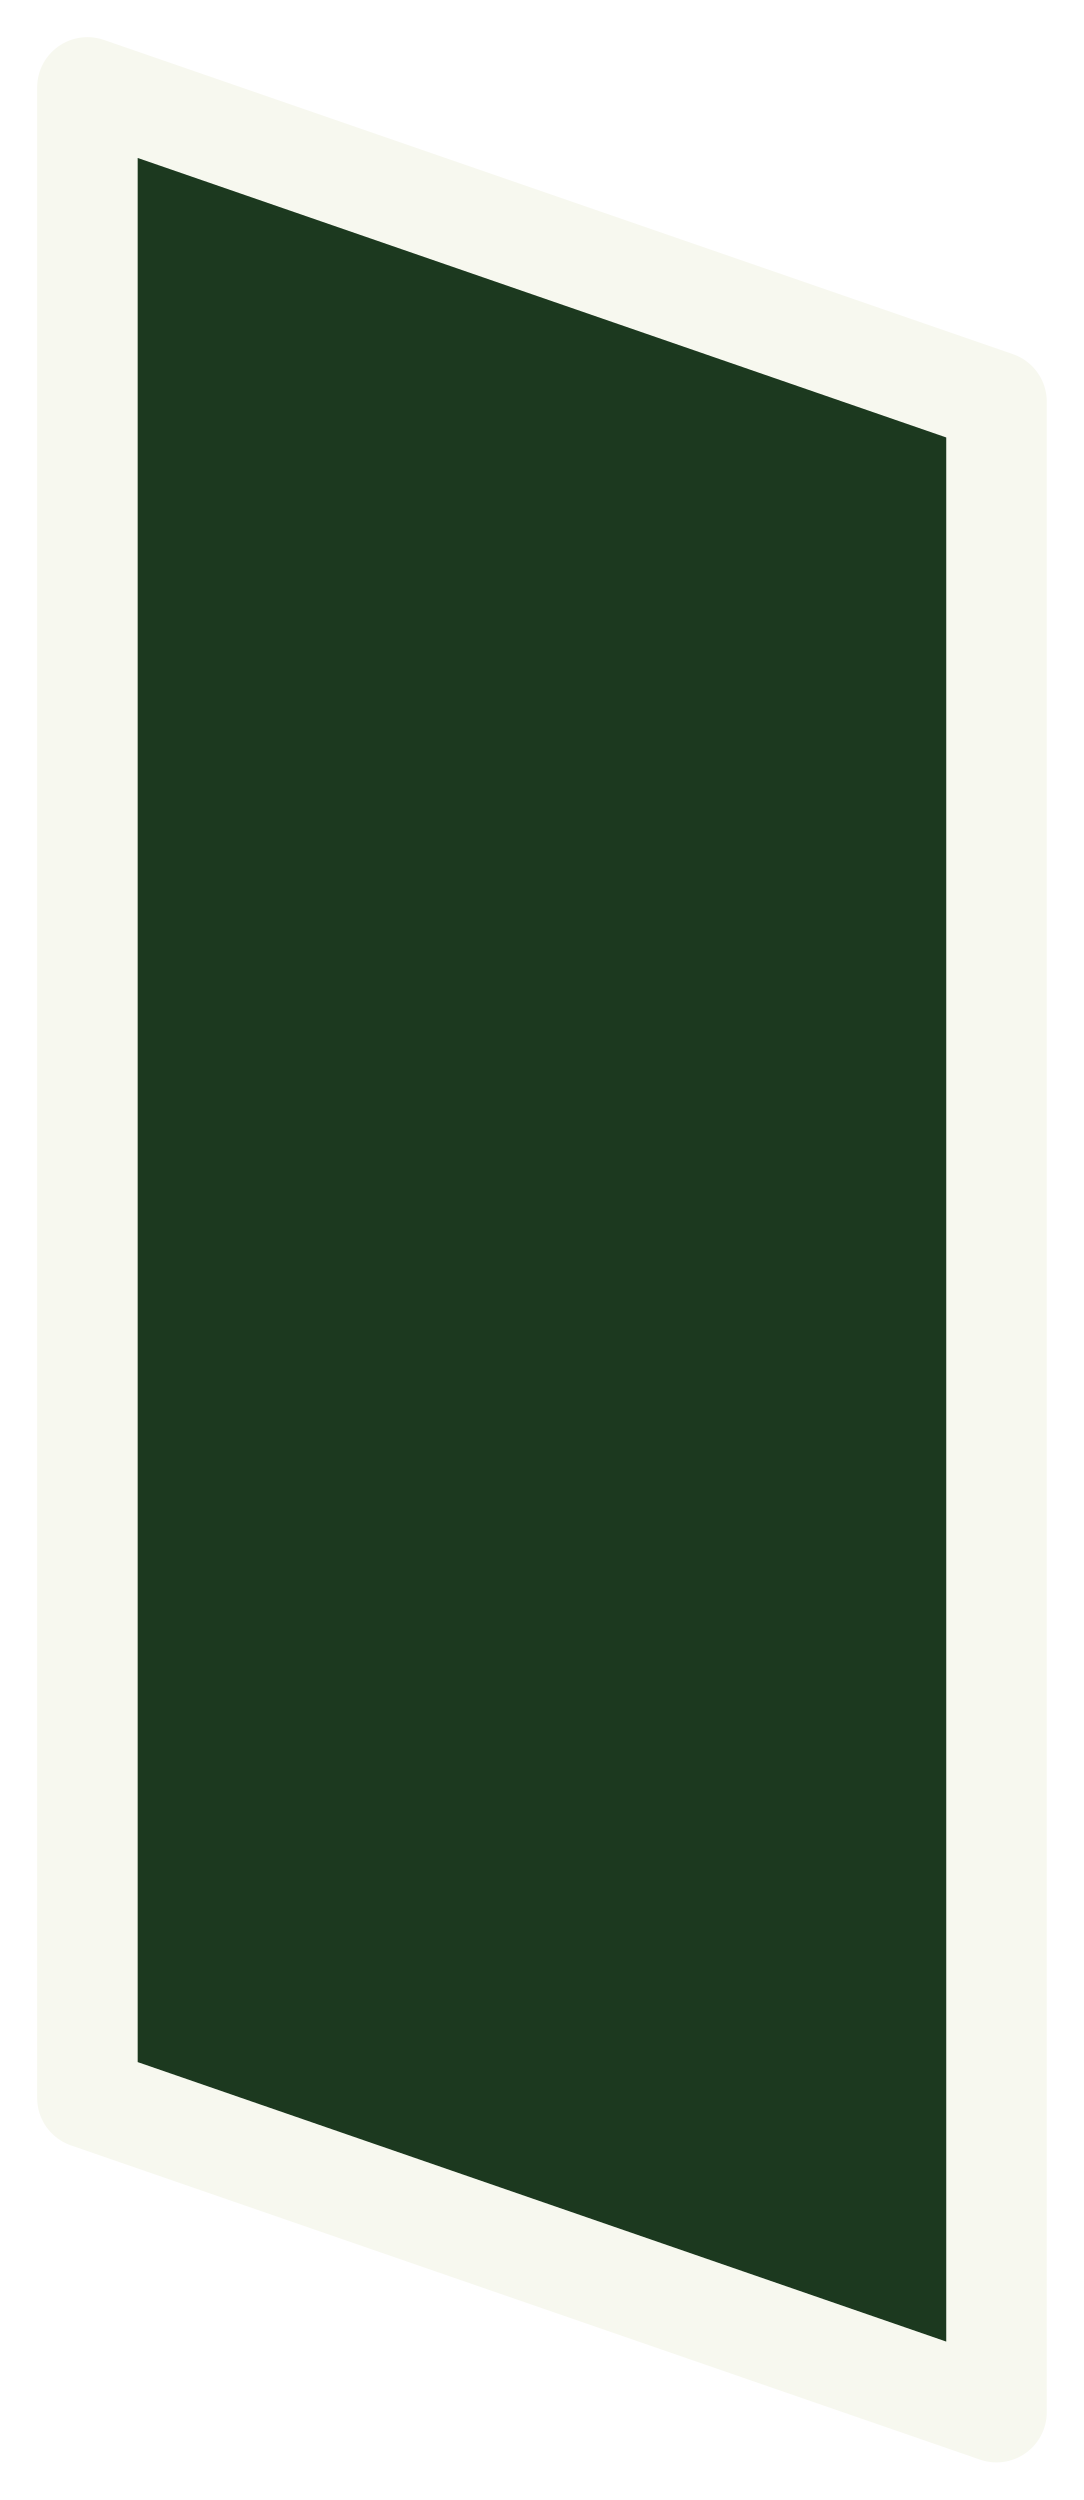
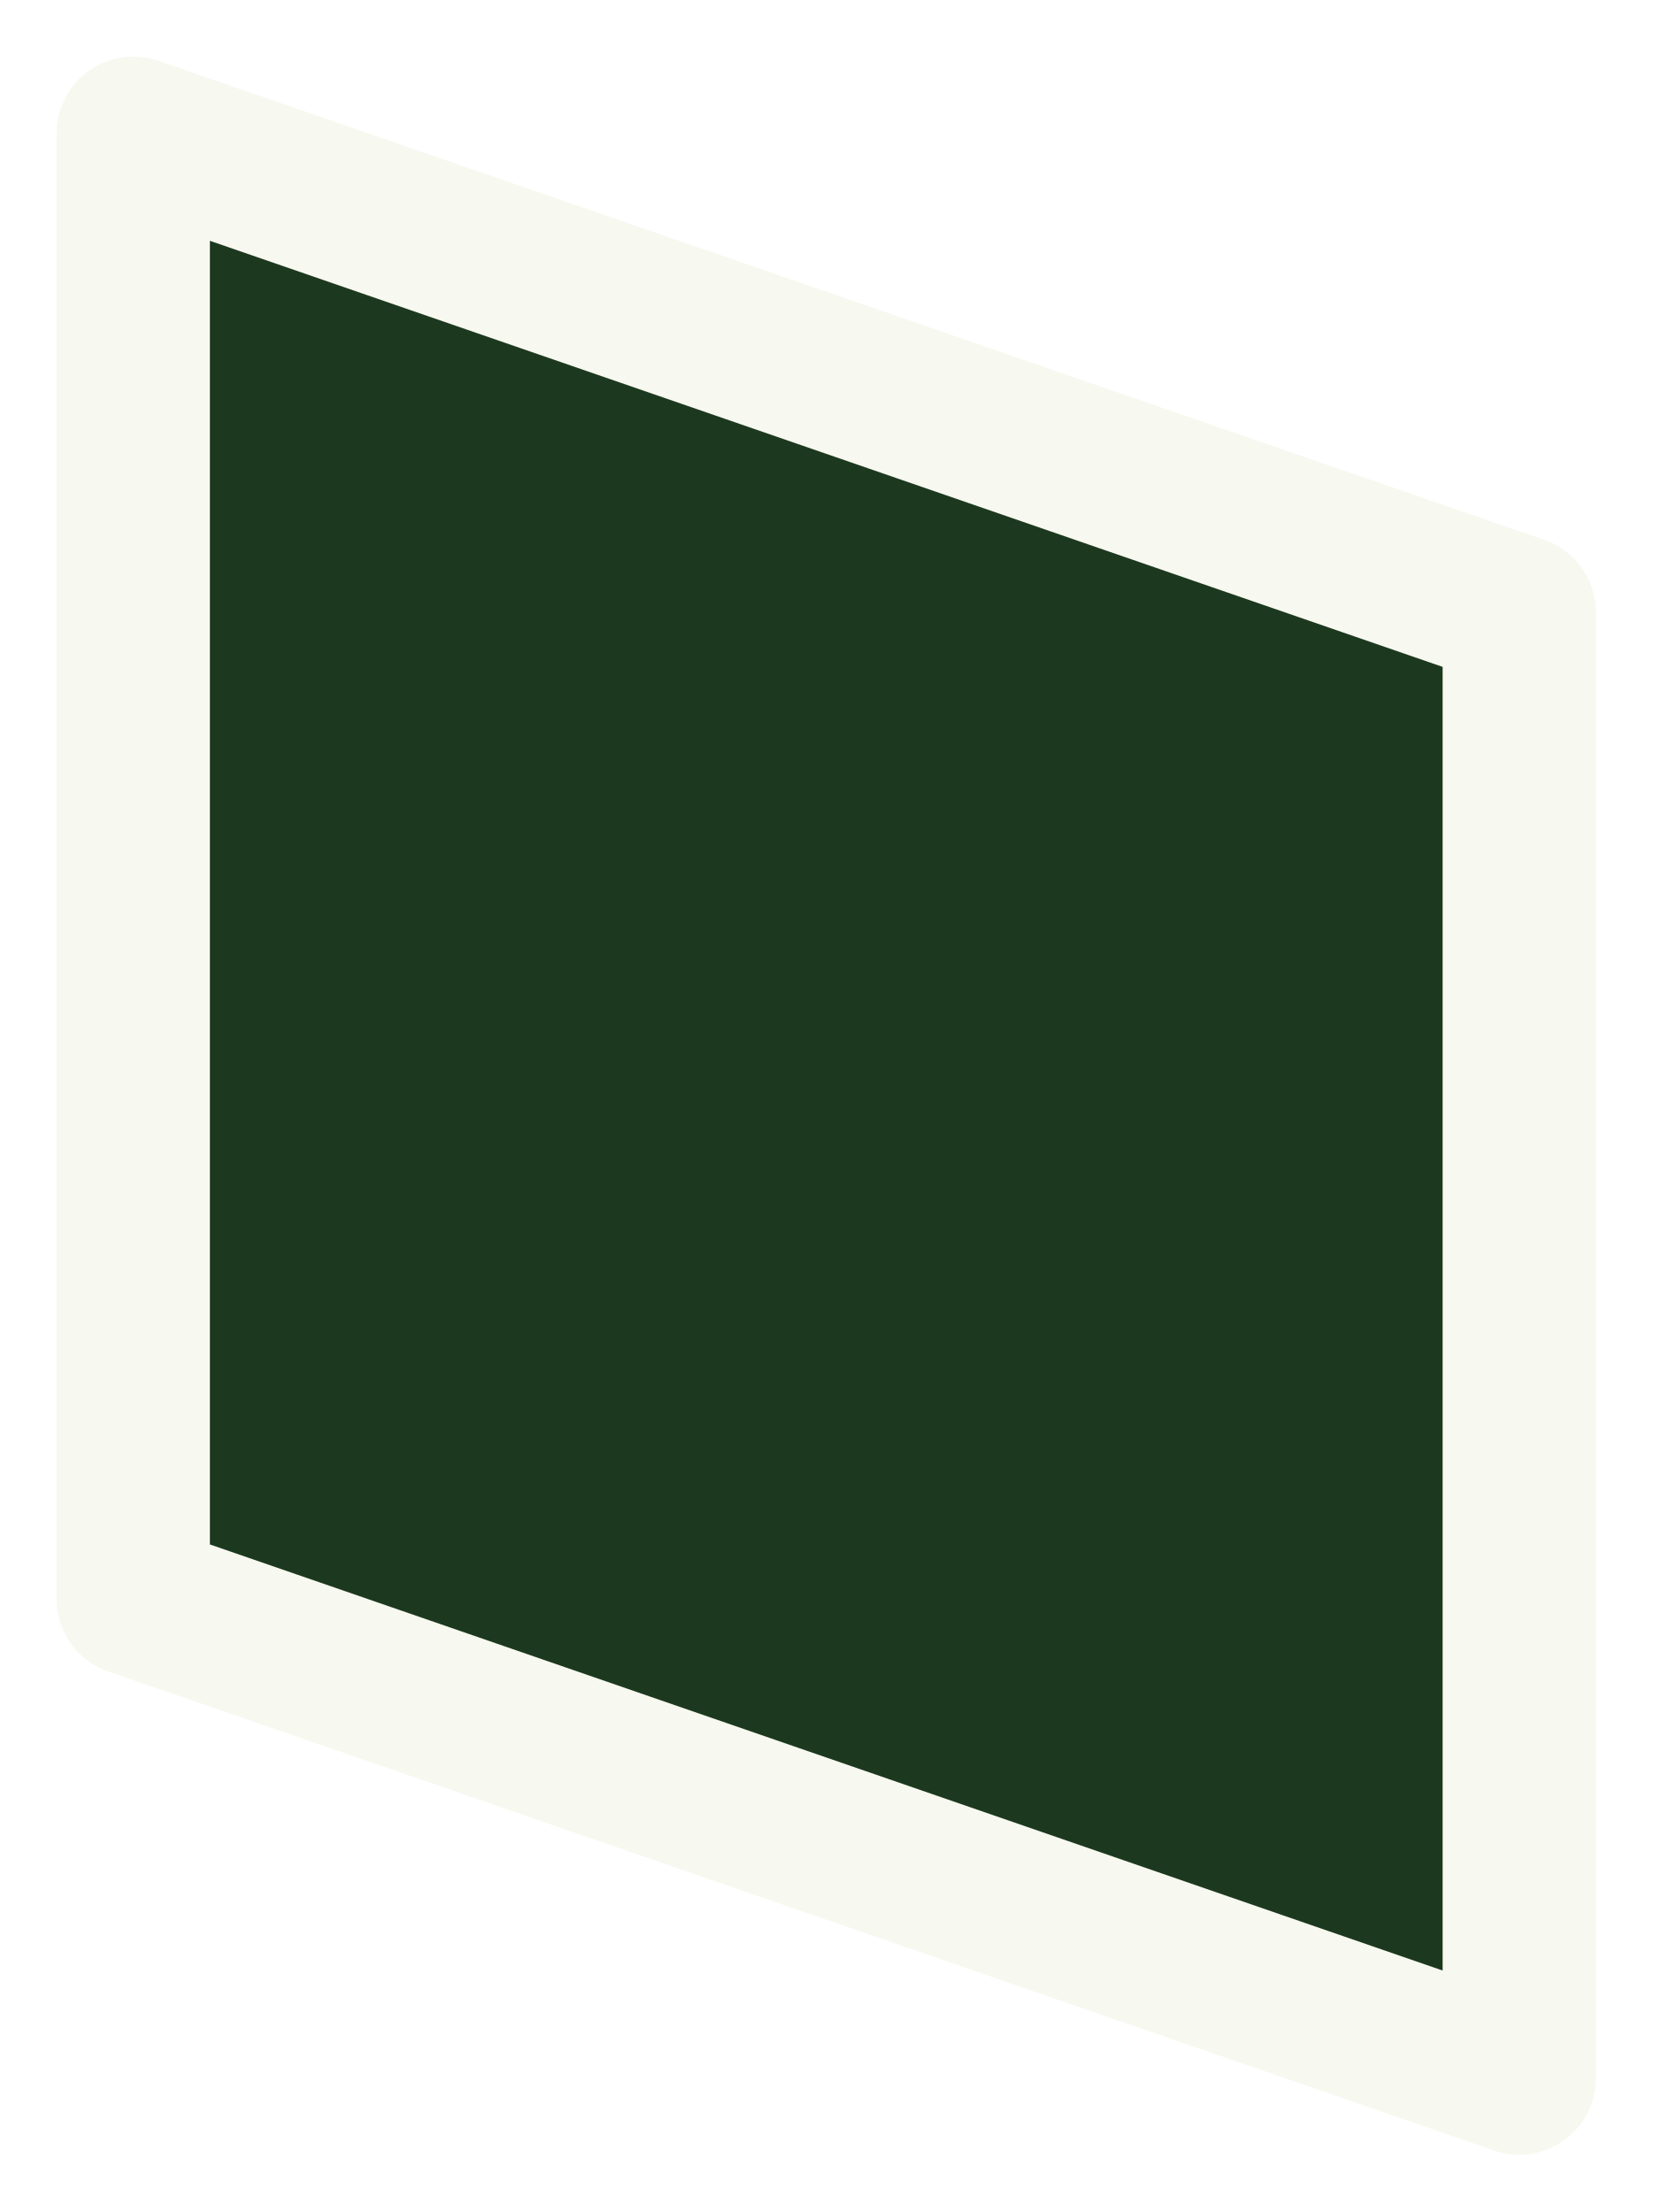
- <svg xmlns="http://www.w3.org/2000/svg" viewBox="137.10 102.07 24.80 57.20" role="img" aria-label="FLAP_1 FULL_EXT OFF" data-device="FLAP_1" data-level="FULL_EXT" data-mode="OFF">
-   <path d="M139.10 104.07 L159.90 111.26 L159.90 157.26 L139.10 150.07 Z" fill="#1c391f" fill-opacity="1" stroke="#f7f8ef" stroke-width="2.3" stroke-linejoin="round" />
+ <svg xmlns="http://www.w3.org/2000/svg" viewBox="137.10 78.07 24.80 33.20" role="img" aria-label="FLAP_1 FULL_EXT OFF" data-device="FLAP_1" data-level="FULL_EXT" data-mode="OFF">
+   <path d="M139.10 80.07 L159.90 87.26 L159.90 109.26 L139.10 102.07 Z" fill="#1c391f" fill-opacity="1" stroke="#f7f8ef" stroke-width="2.3" stroke-linejoin="round" />
</svg>
